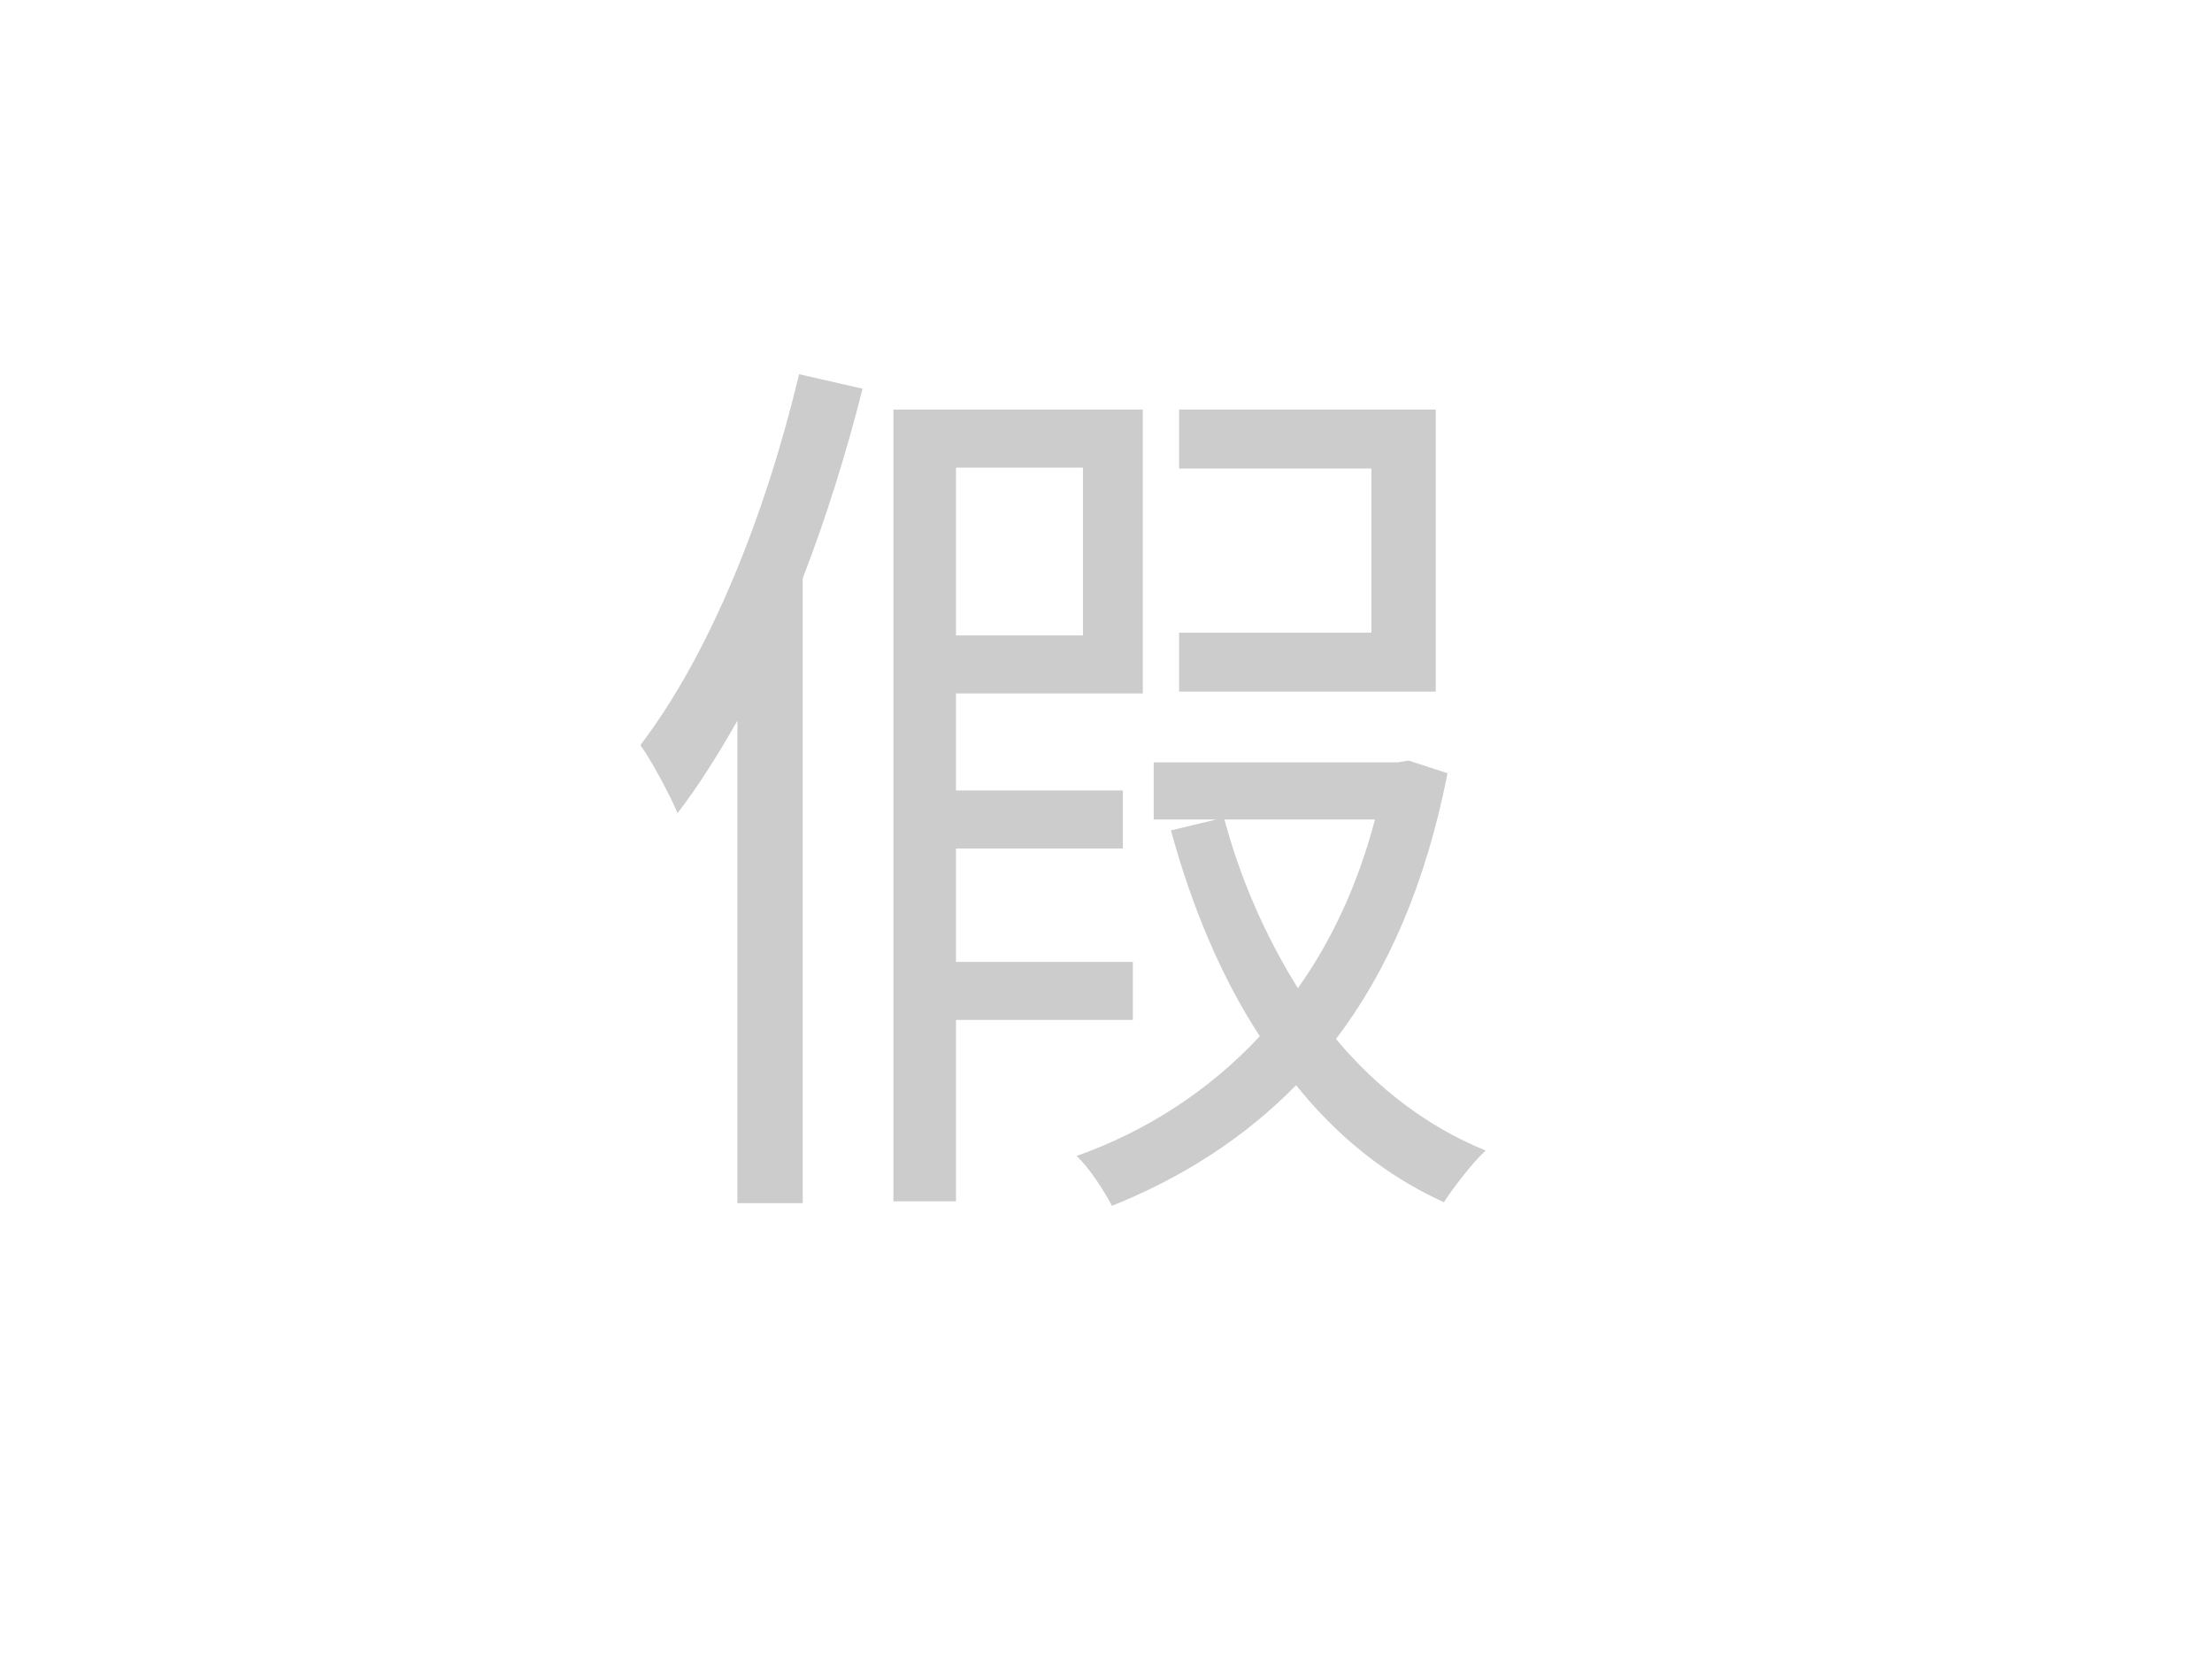
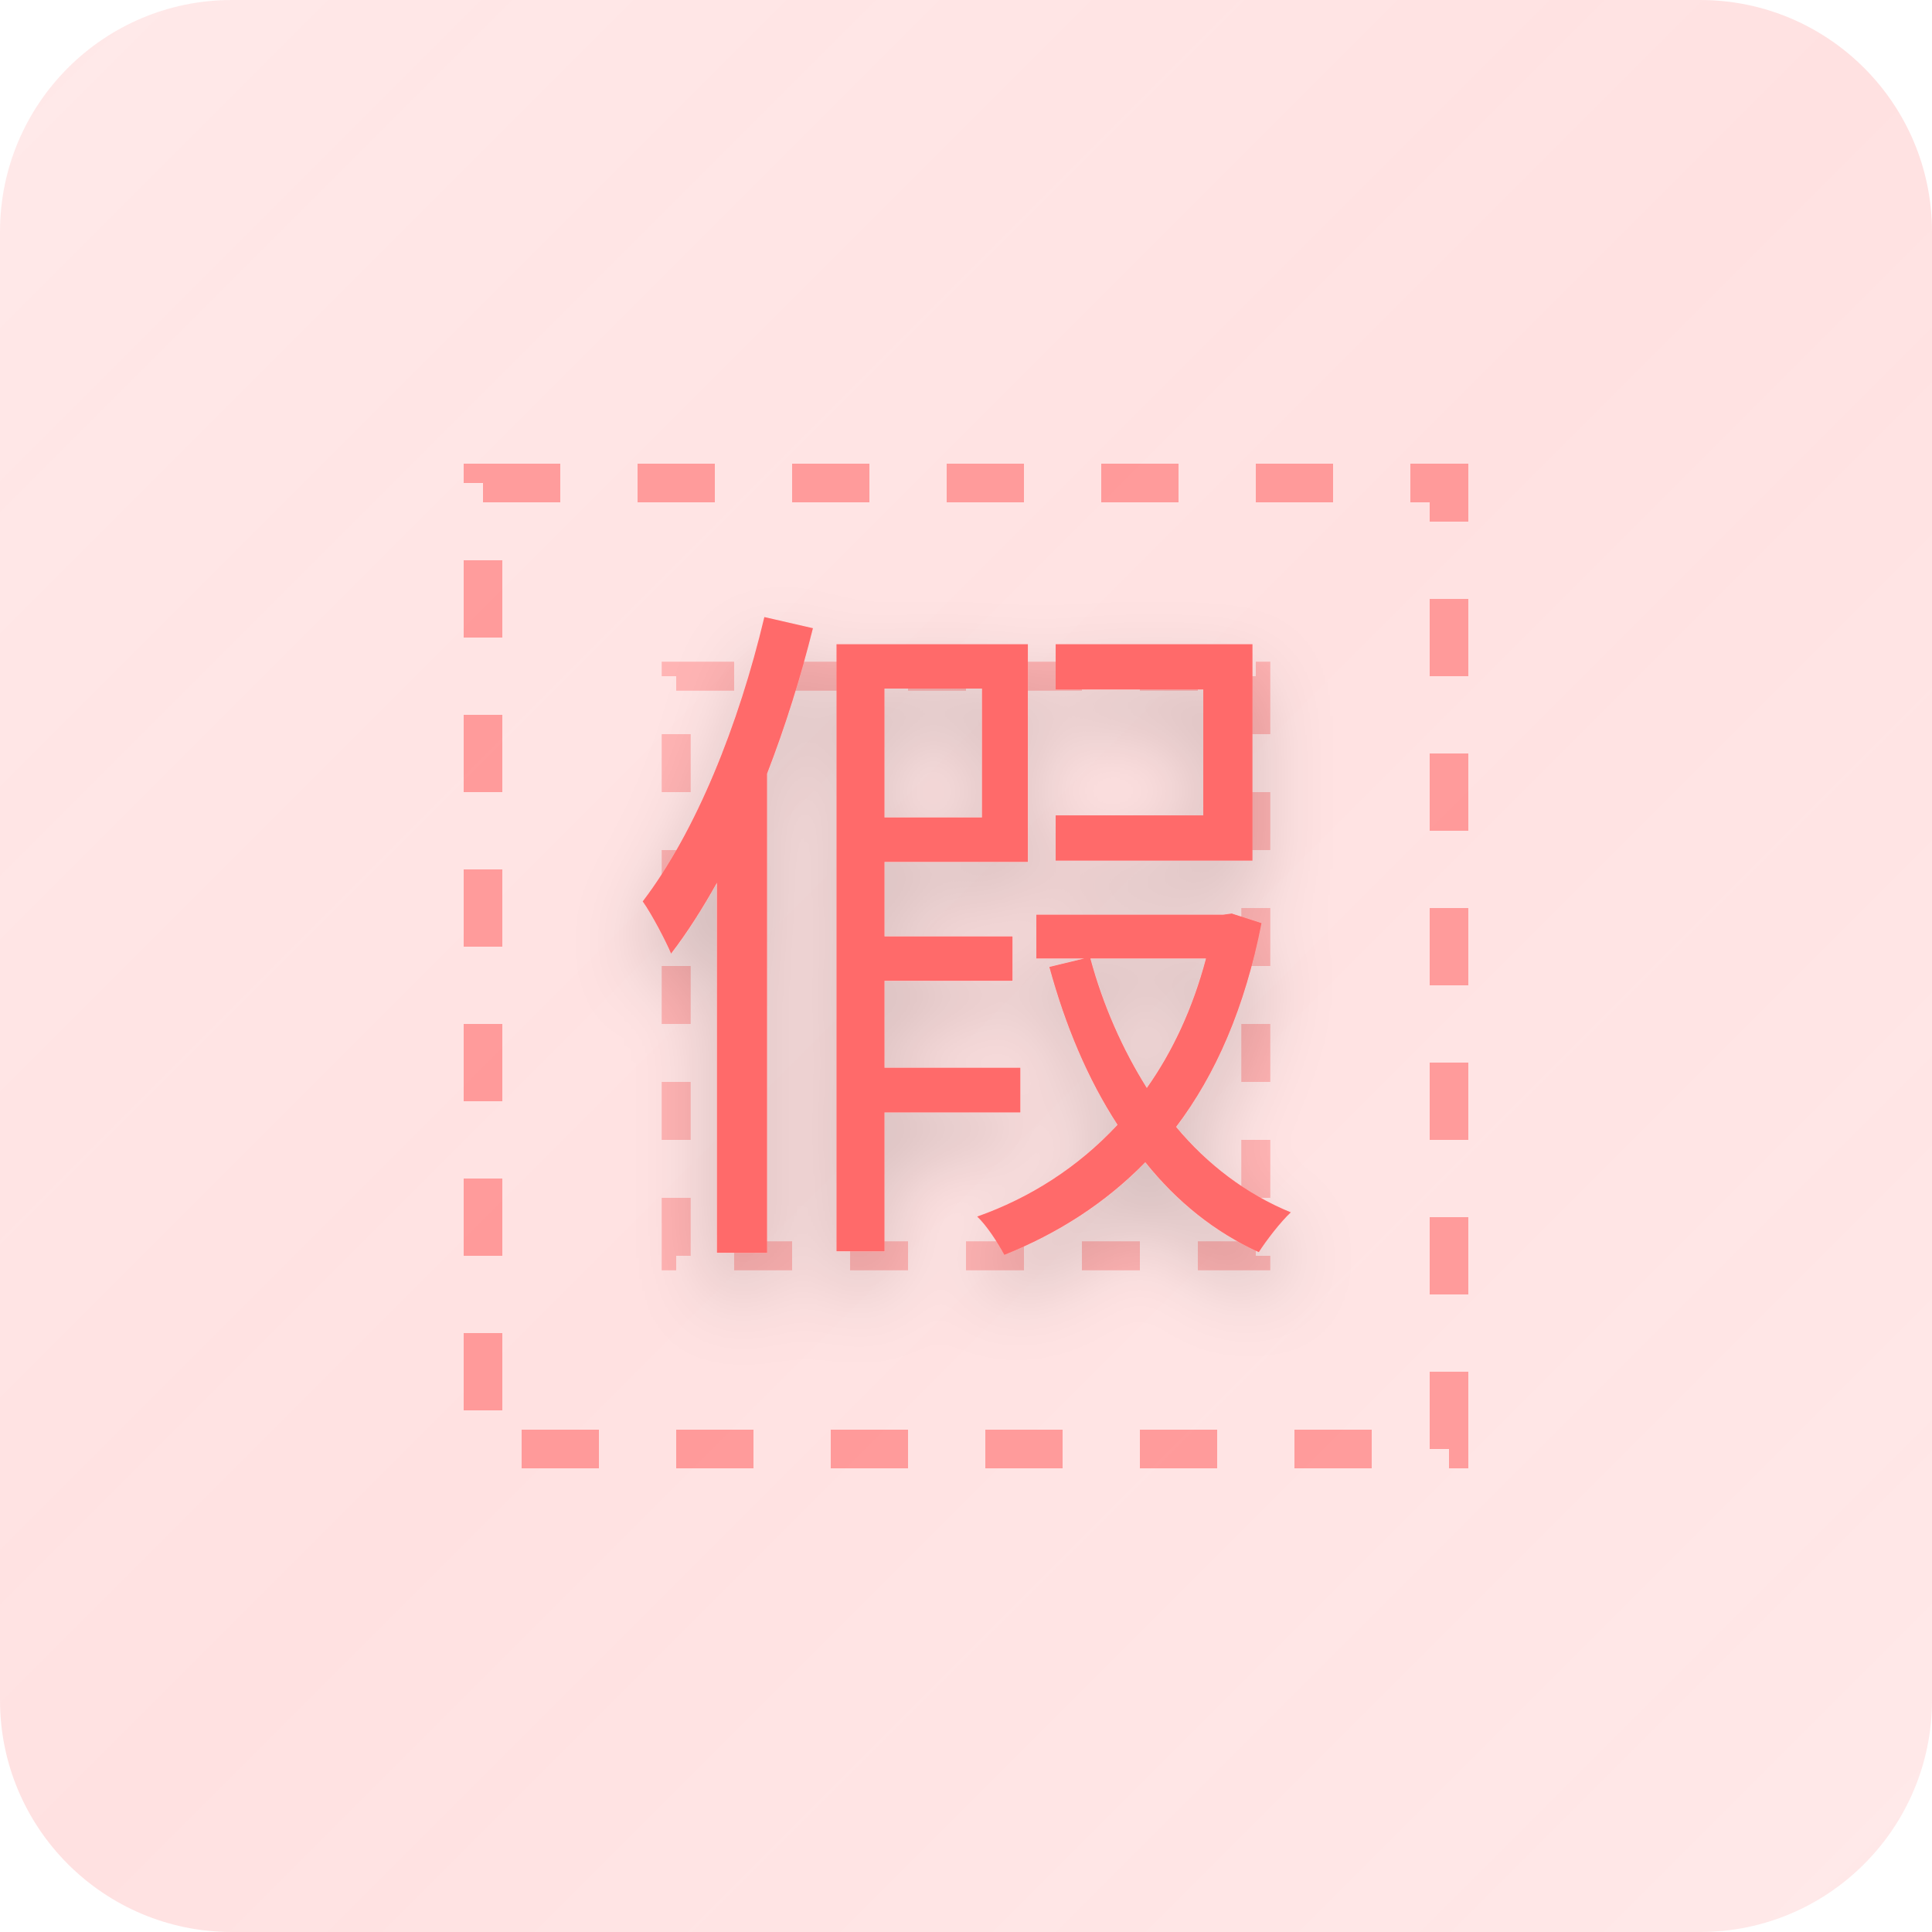
- <svg xmlns="http://www.w3.org/2000/svg" width="800" height="600">
-   <g id="Layer_1">
-     <text style="cursor: text;" fill="#000000" stroke-width="0" x="216.05" y="327.601" id="svg_1" font-size="250" font-family="'Bodoni Moda'" text-anchor="start" xml:space="preserve" opacity="0.2" stroke="#000" transform="matrix(1.312 0 0 1.312 -63.336 -20.5977)">假</text>
-   </g>
+ <svg xmlns="http://www.w3.org/2000/svg" width="100" height="100" viewBox="0 0 100 100">
+   <defs>
+     <linearGradient id="holidayGradient" x1="0%" y1="0%" x2="100%" y2="100%">
+       <stop offset="0%" stop-color="#FF6B6B" stop-opacity="0.15" />
+       <stop offset="50%" stop-color="#FF6B6B" stop-opacity="0.2" />
+       <stop offset="100%" stop-color="#FF6B6B" stop-opacity="0.15" />
+     </linearGradient>
+     <filter id="holidayShadow" x="-20%" y="-20%" width="140%" height="140%">
+       <feGaussianBlur in="SourceAlpha" stdDeviation="2" />
+       <feOffset dx="0" dy="2" result="offsetblur" />
+       <feComponentTransfer>
+         <feFuncA type="linear" slope="0.2" />
+       </feComponentTransfer>
+       <feMerge>
+         <feMergeNode />
+         <feMergeNode in="SourceGraphic" />
+       </feMerge>
+     </filter>
+   </defs>
+   <rect width="100" height="100" rx="12" fill="url(#holidayGradient)" />
+   <path d="M25,25 L75,25 L75,75 L25,75 Z" fill="none" stroke="#FF6B6B" stroke-width="2" stroke-dasharray="4 4" opacity="0.6" />
+   <path d="M35,35 L65,35 L65,65 L35,65 Z" fill="none" stroke="#FF6B6B" stroke-width="1.5" stroke-dasharray="3 3" opacity="0.4" />
+   <text x="50" y="62" font-family="'PingFang SC', 'Microsoft YaHei', sans-serif" font-size="36" fill="#FF6B6B" text-anchor="middle" filter="url(#holidayShadow)" font-weight="500">假</text>
</svg>
